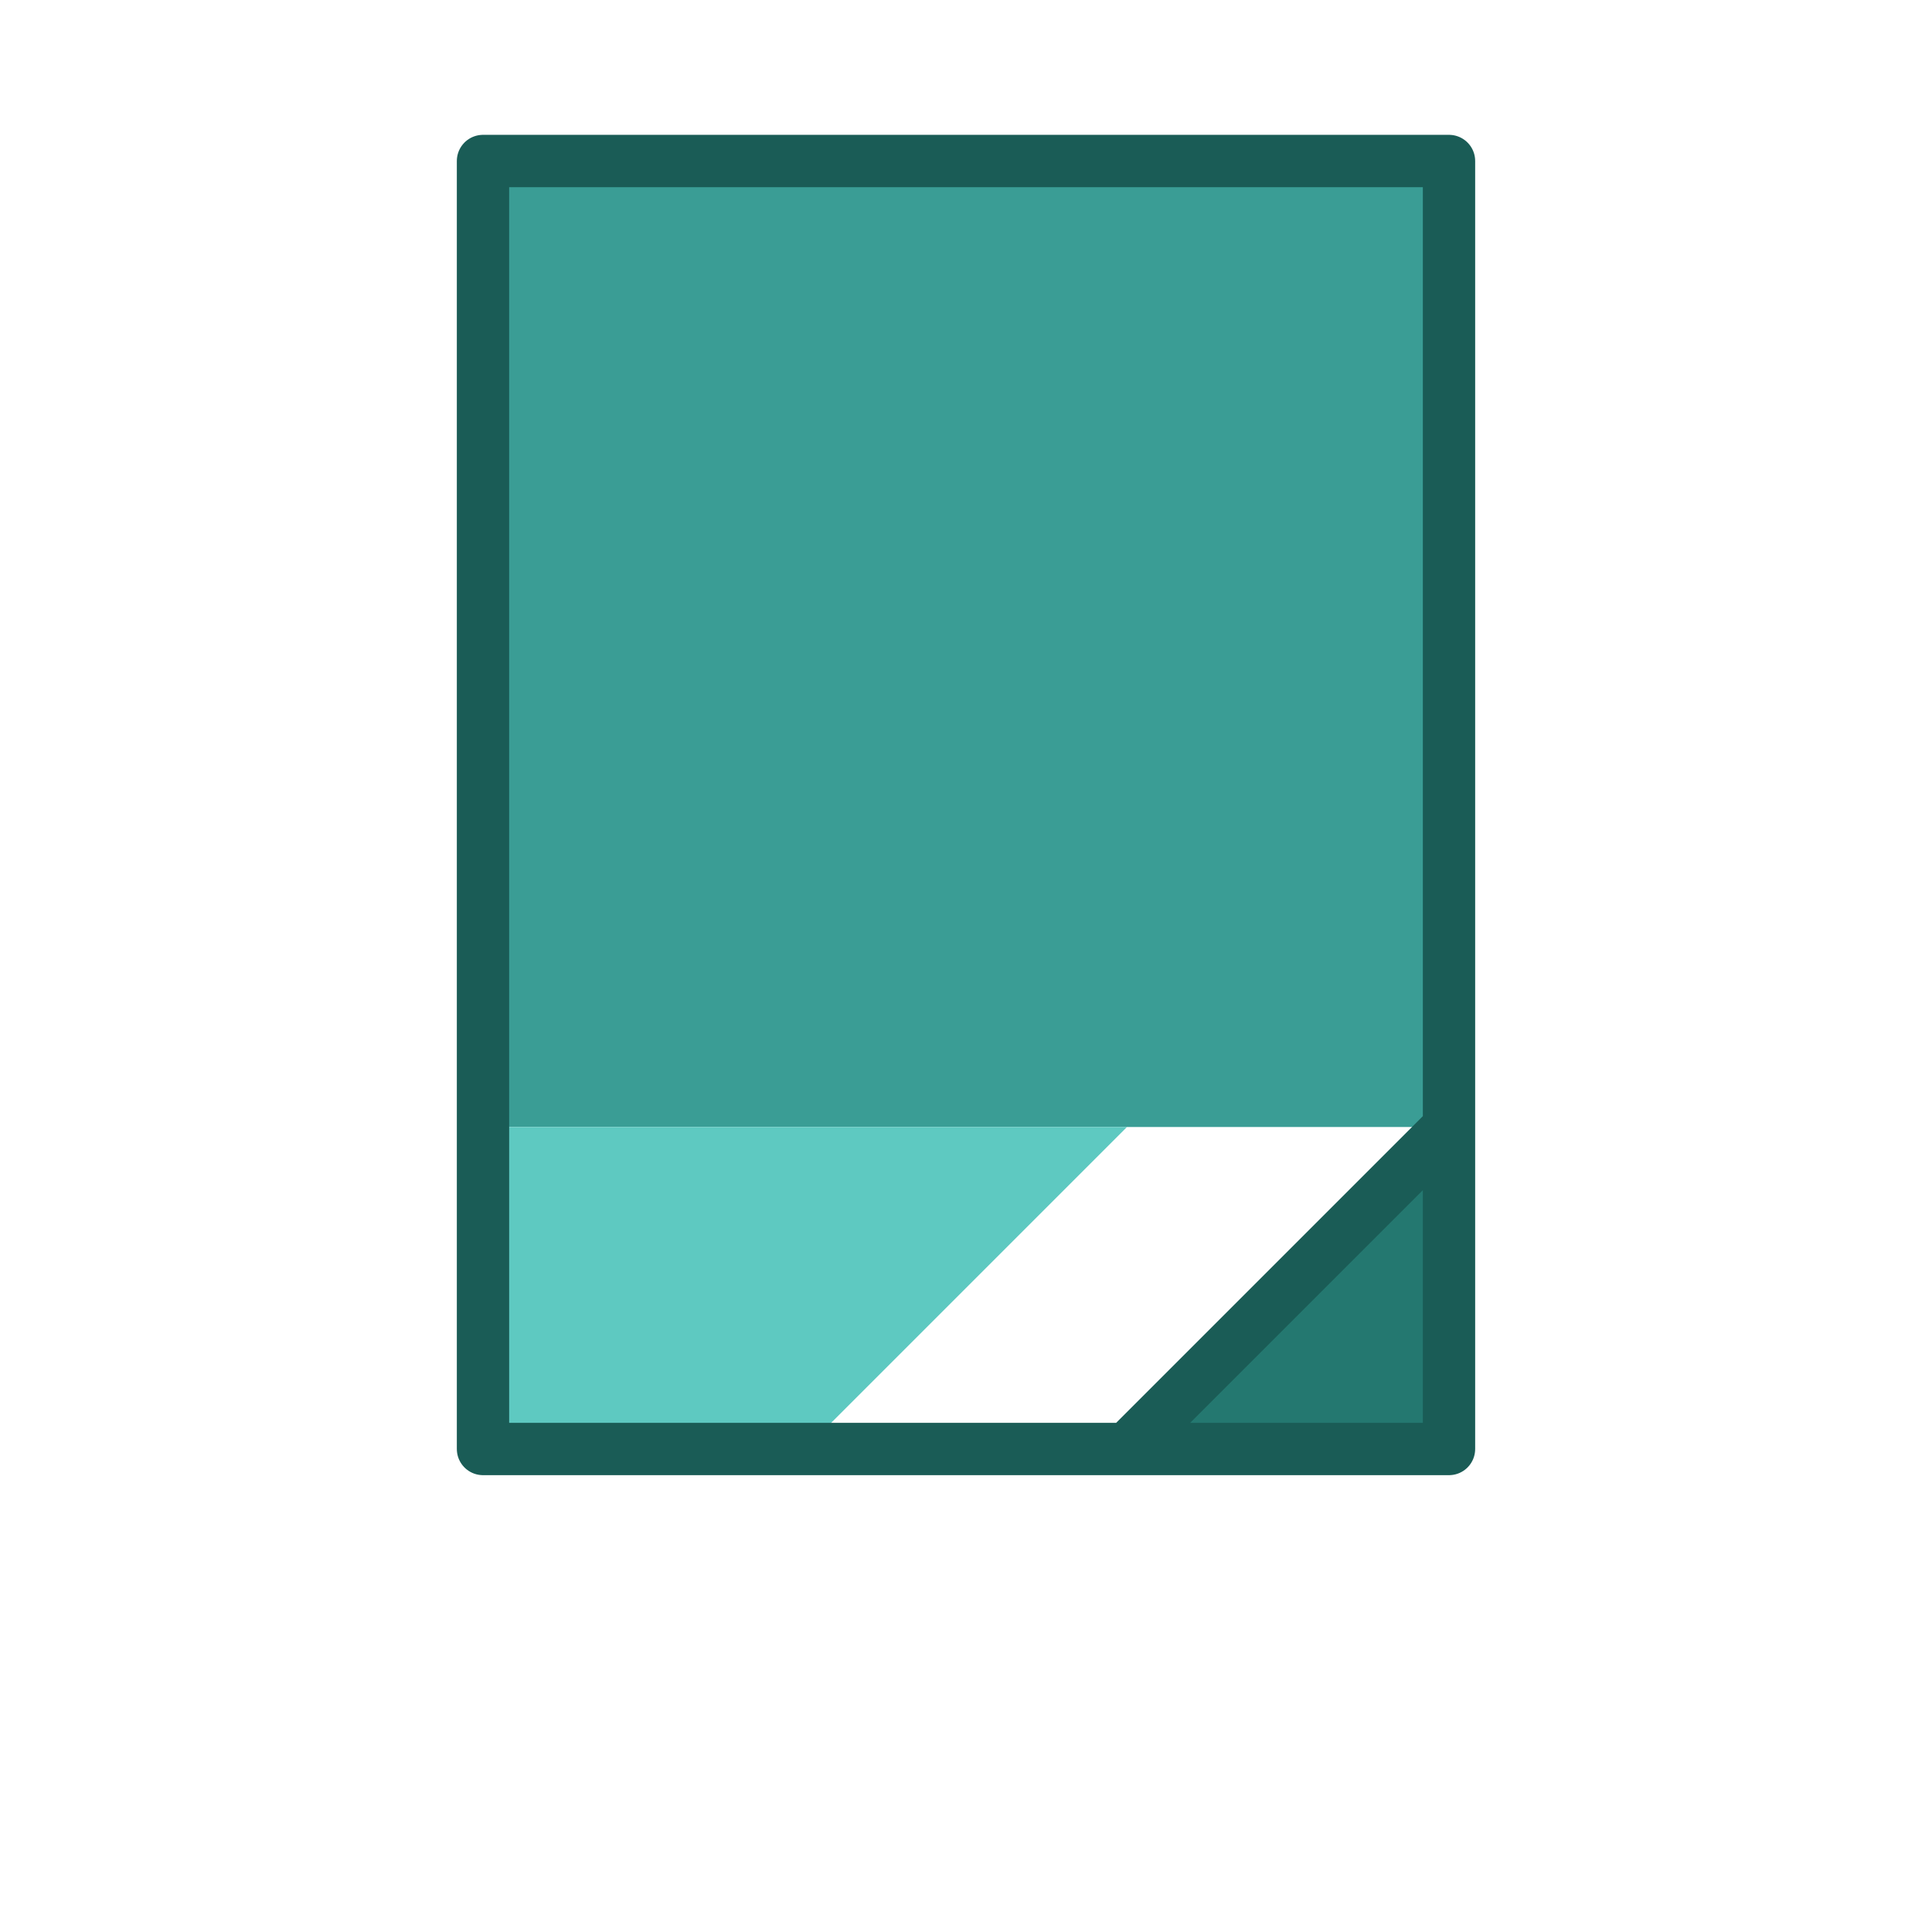
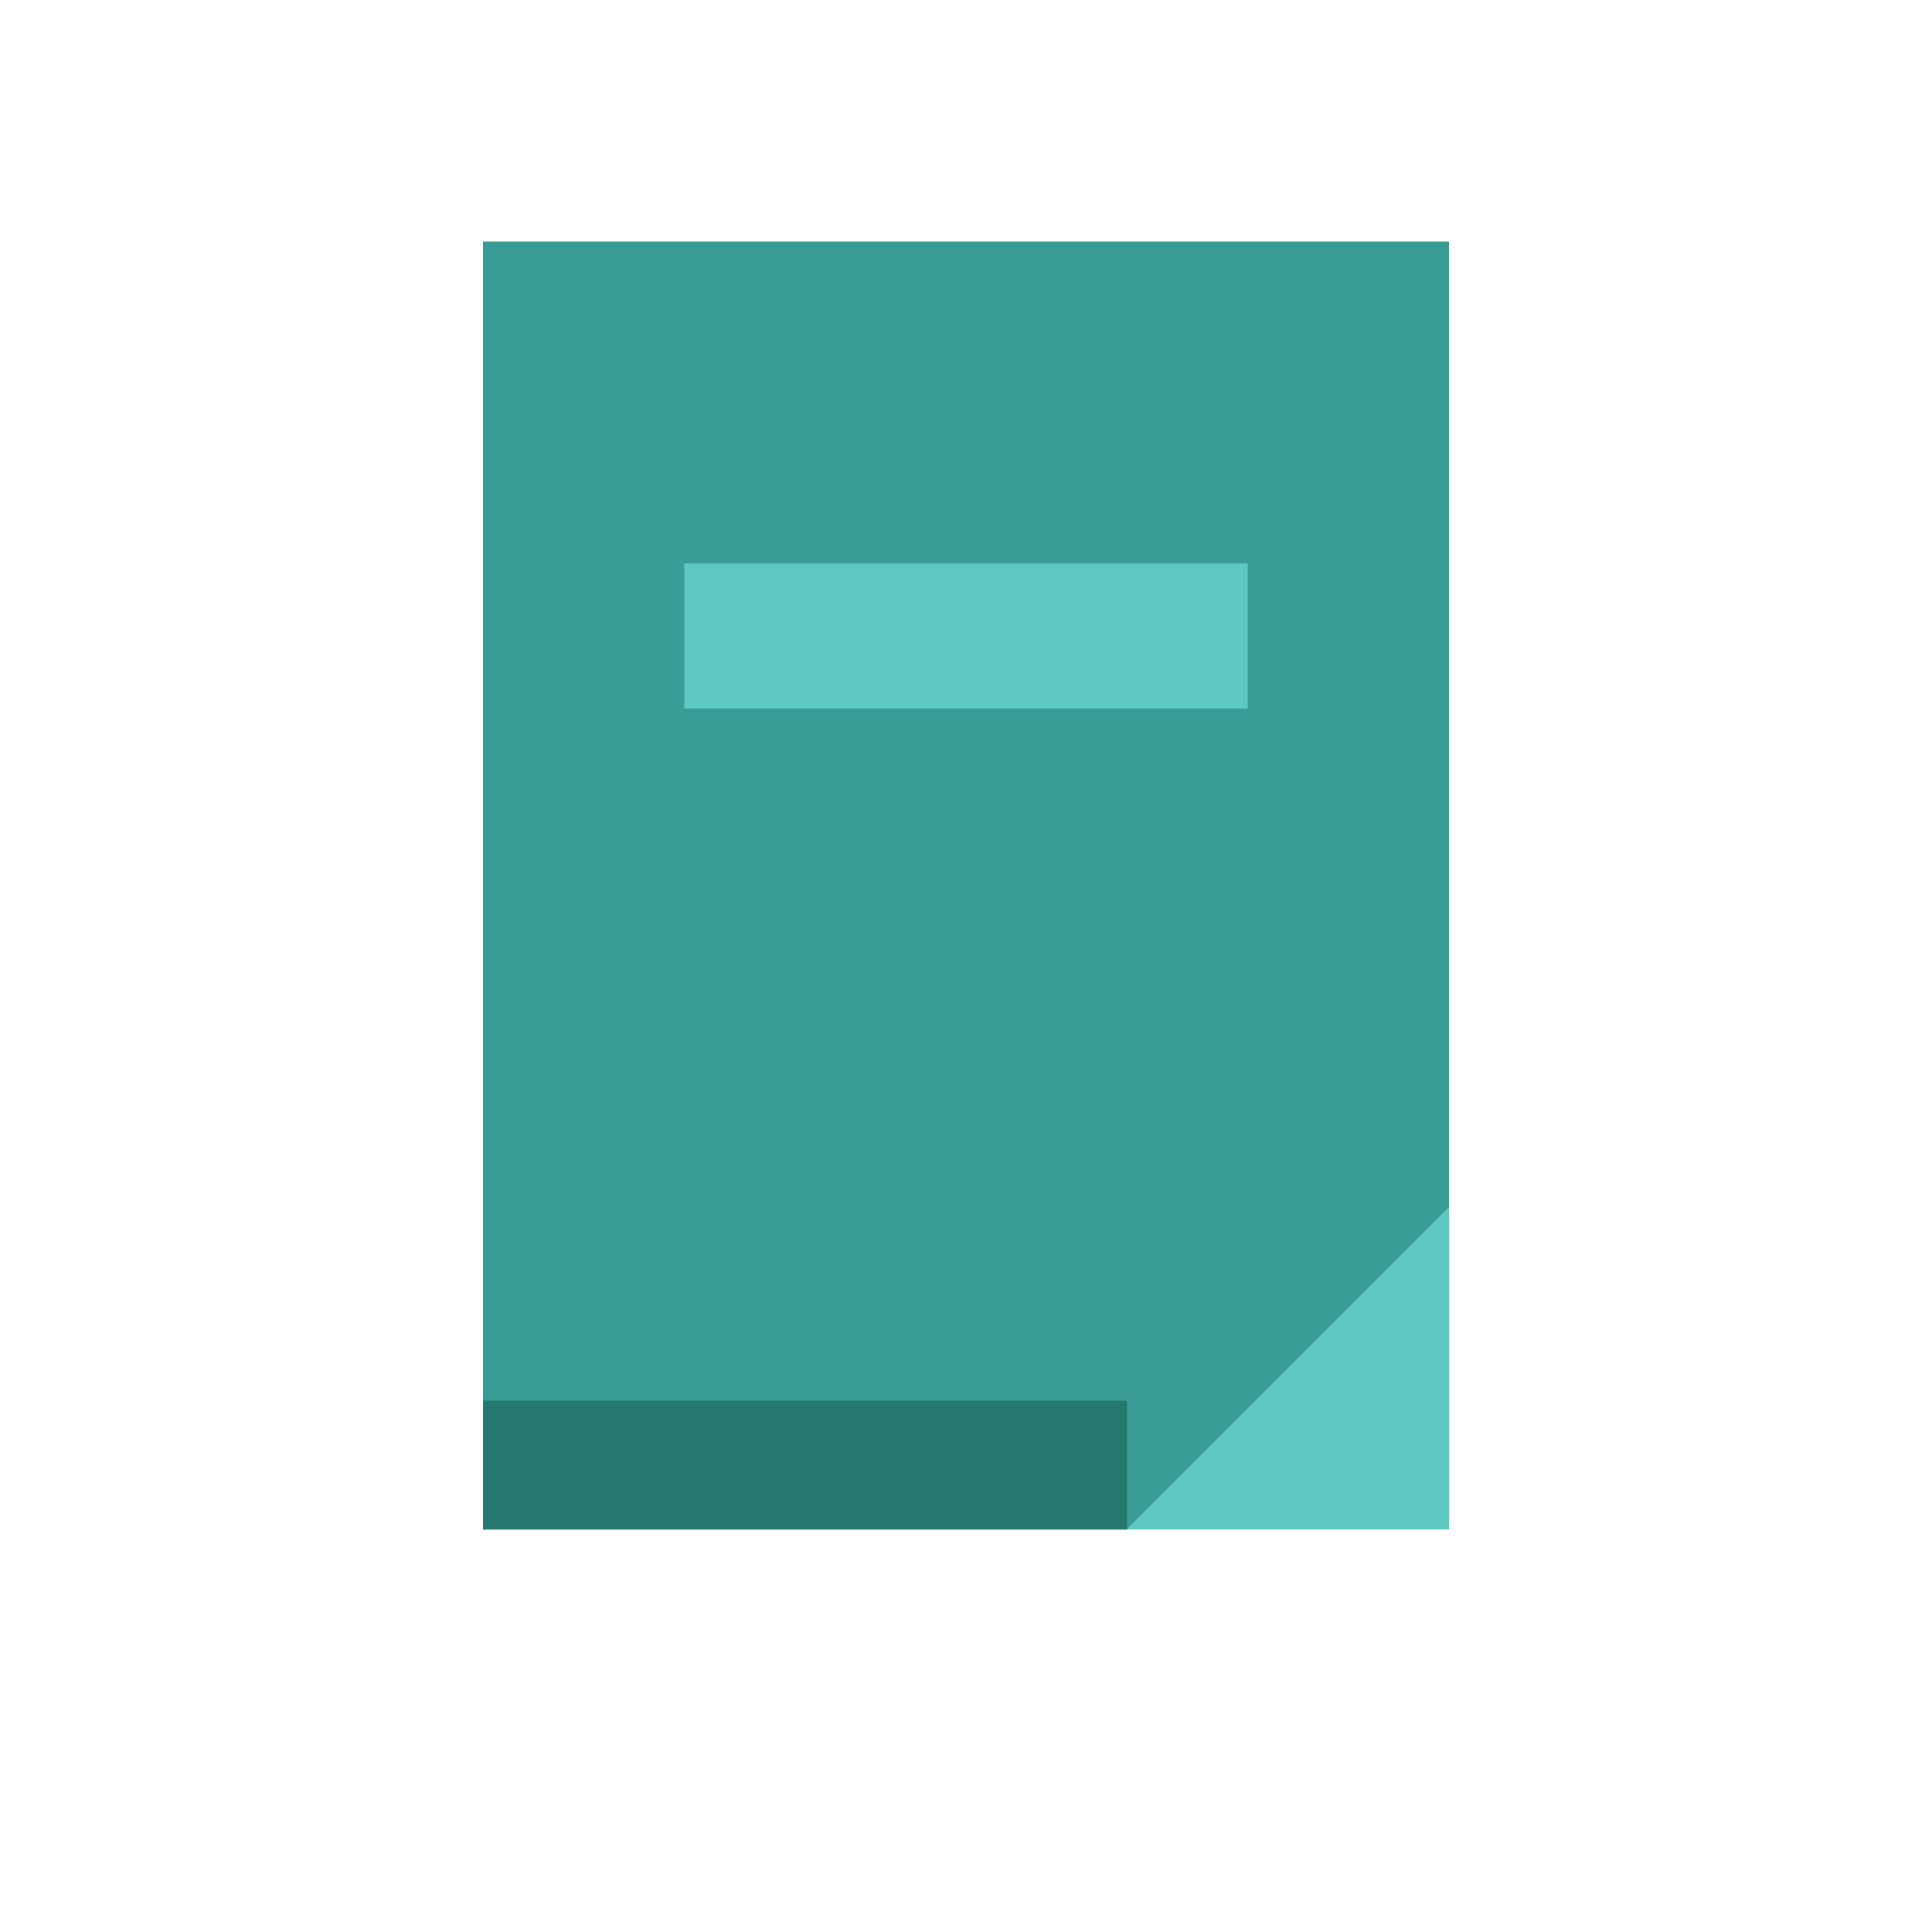
<svg xmlns="http://www.w3.org/2000/svg" width="24" height="24" viewBox="0 0 24 24" fill="none" aria-hidden="true">
-   <path fill="#3a9d95" d="M6 2h12v12H6z" />
-   <path fill="#5ec9c1" d="M6 14h8l-4 4H6z" />
-   <path fill="#247870" d="M18 14l-4 4h4z" />
-   <path stroke="#1a5c56" stroke-width=".65" stroke-linejoin="round" d="M6 2h12v12l-4 4H6zM18 14v4h-4" />
+   <path fill="#3a9d95" d="M6 3H18V15L14 19H6Z" />
+   <path fill="#5ec9c1" d="M18 15L14 19H18Z" />
+   <path fill="#247870" d="M6 17.4H14V19H6Z" />
+   <rect x="8.5" y="7" width="7" height="1.8" fill="#5ec9c1" />
</svg>
